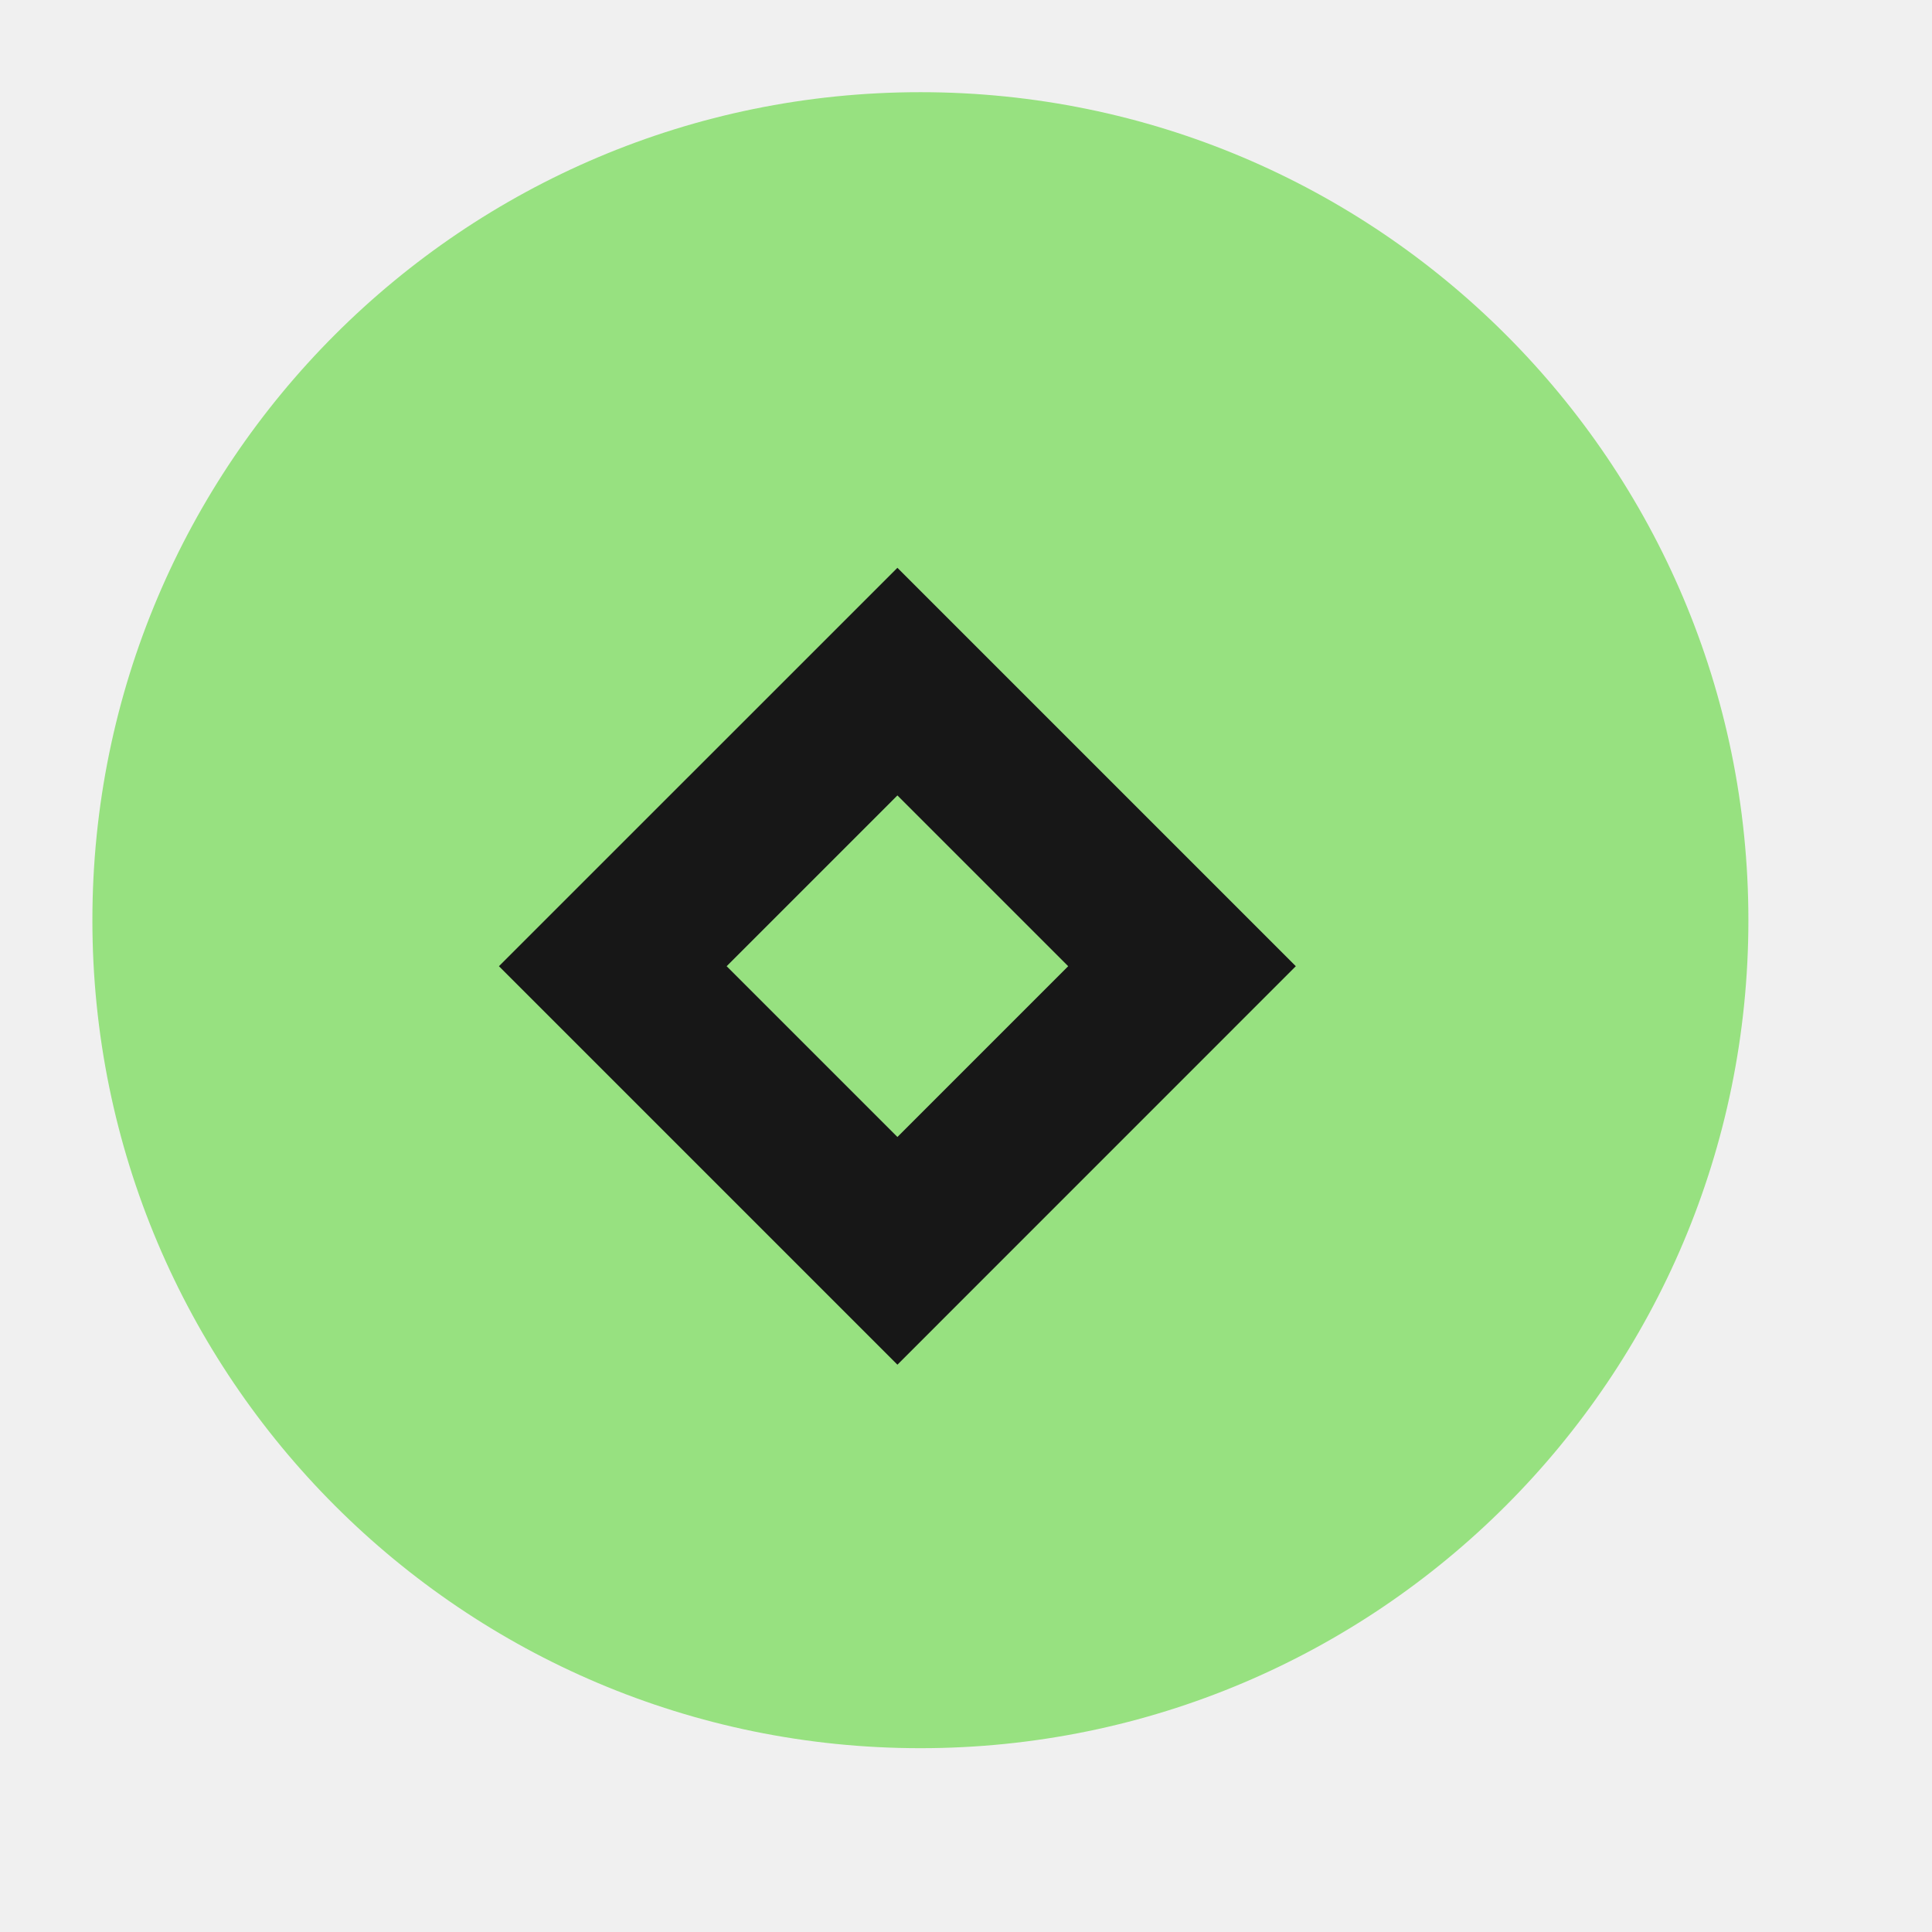
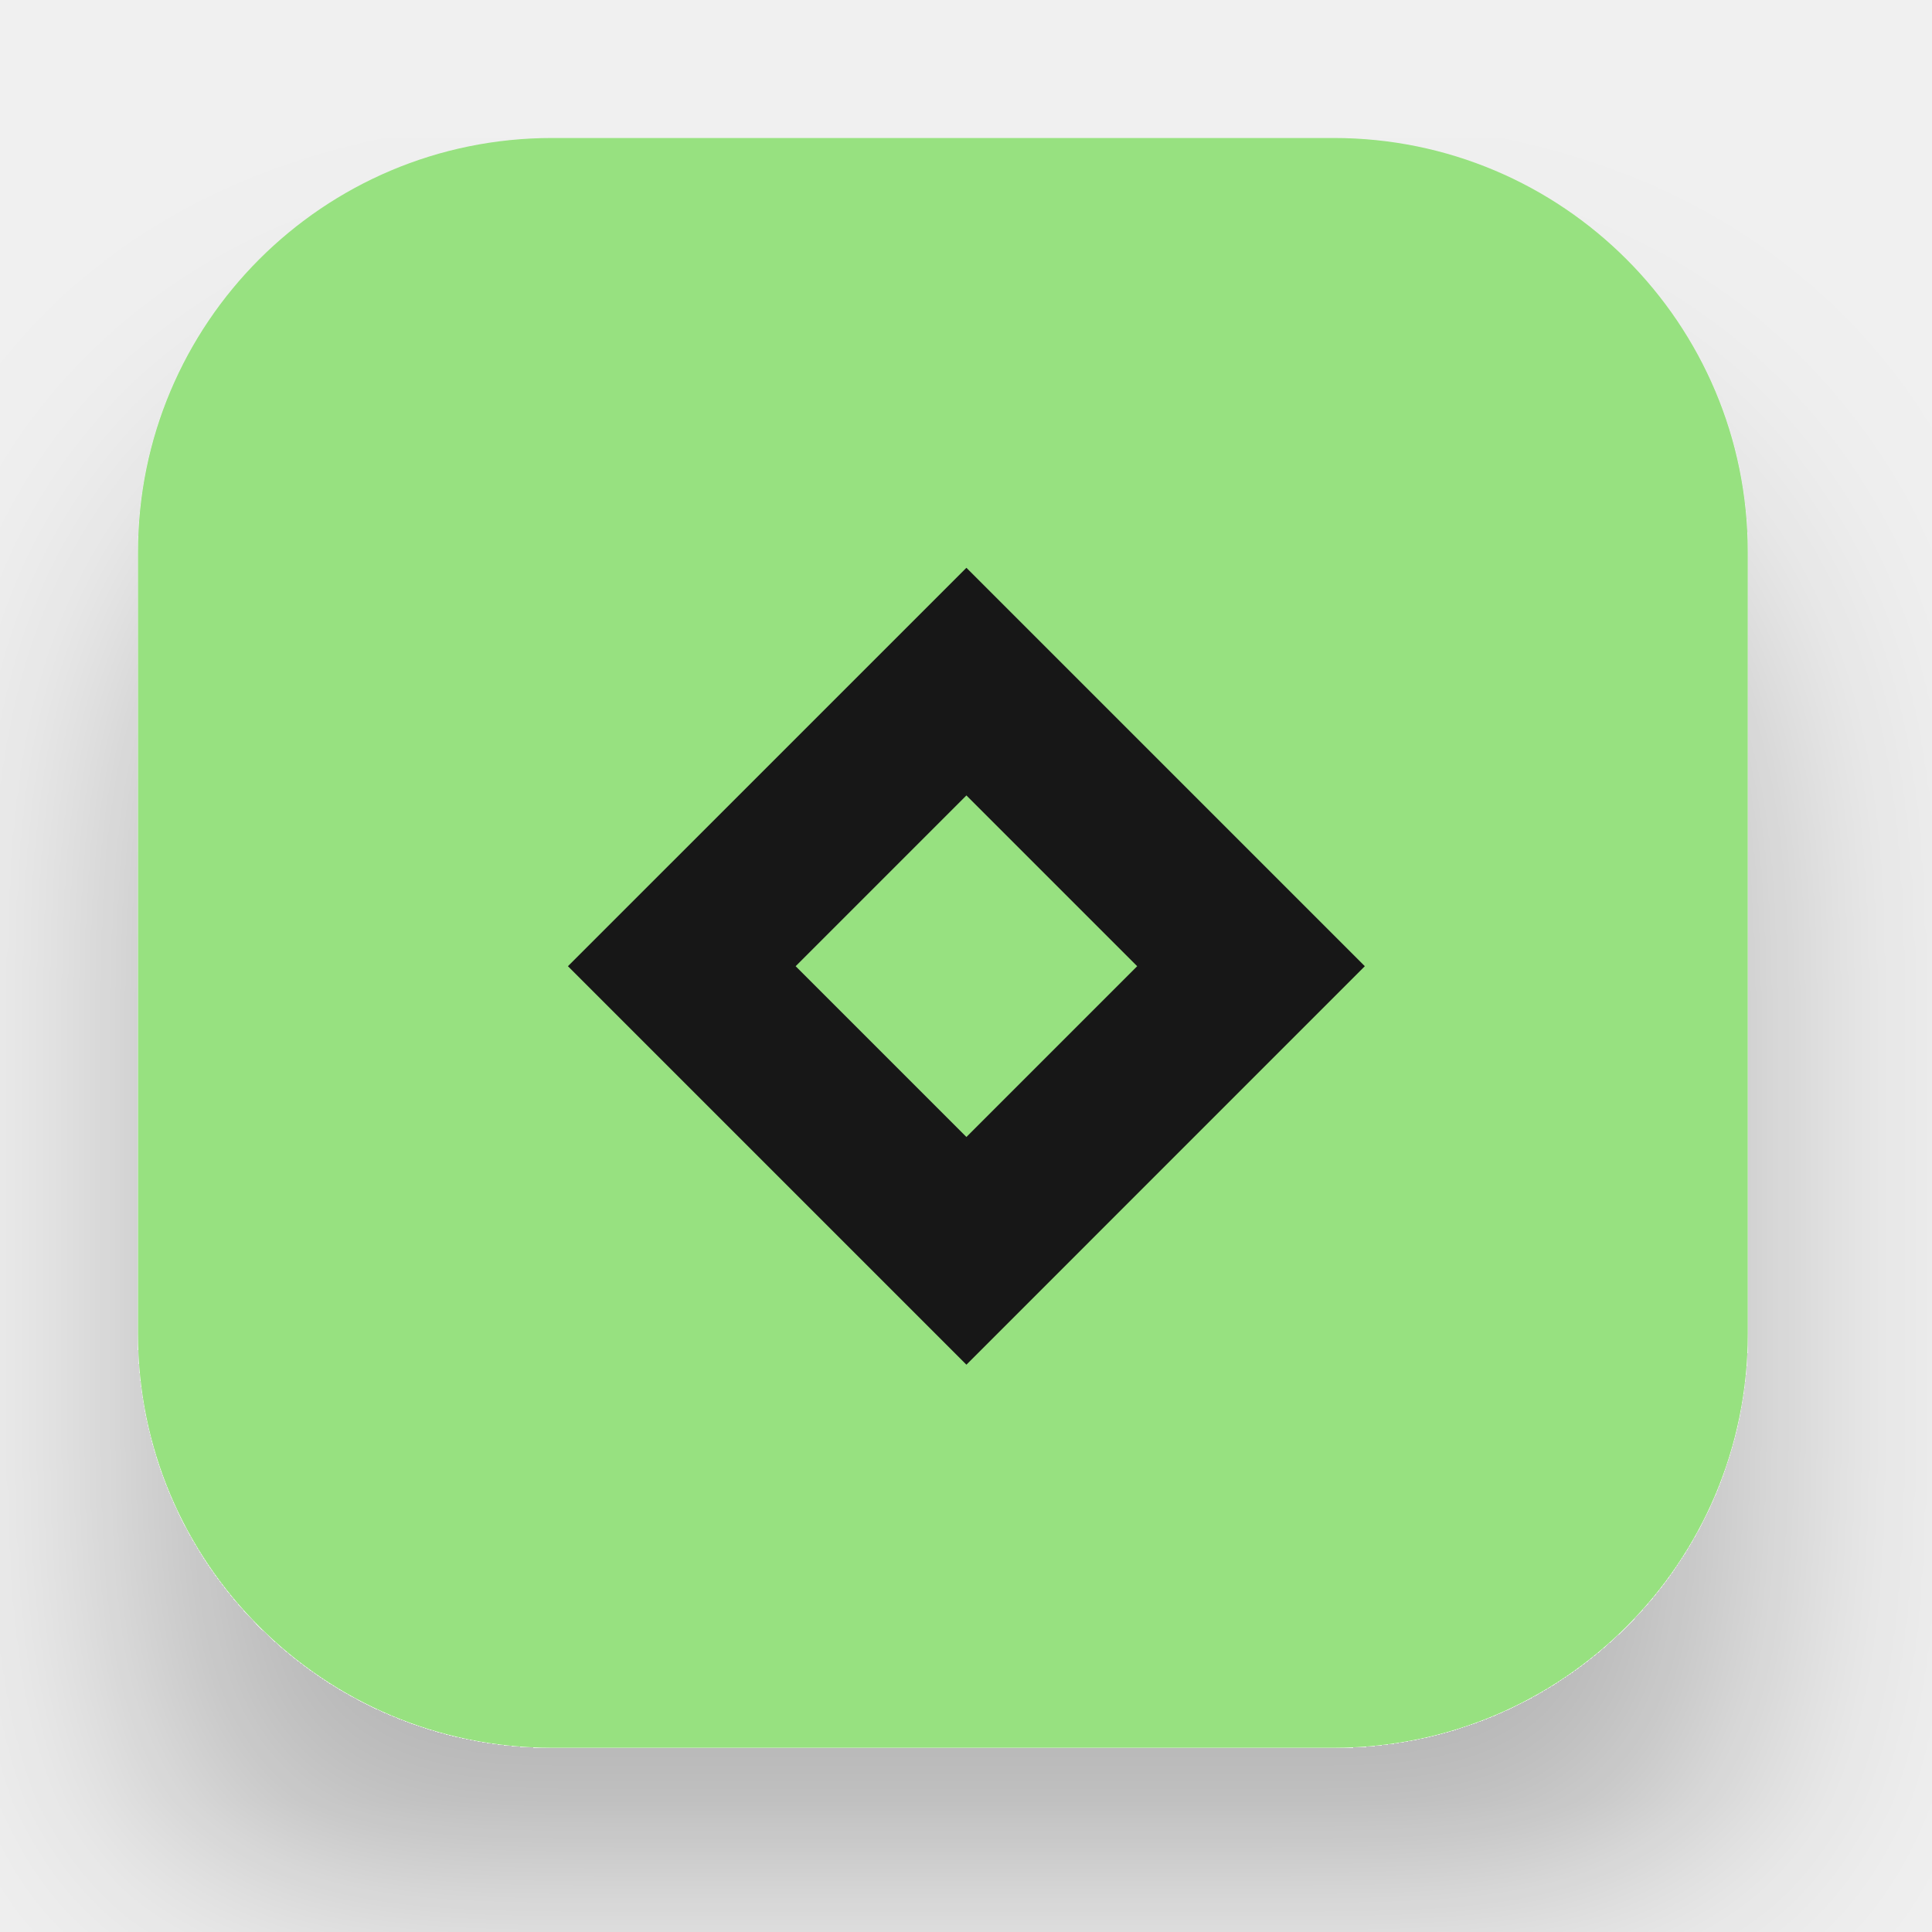
<svg xmlns="http://www.w3.org/2000/svg" width="28" height="28" viewBox="0 0 28 28" fill="none">
-   <path d="M13.339 25.336C6.712 25.336 1.339 19.963 1.339 13.336C1.339 6.709 6.712 1.336 13.339 1.336C19.966 1.336 25.339 6.709 25.339 13.336C25.339 19.963 19.966 25.336 13.339 25.336Z" fill="#97E180" />
-   <path d="M13.006 8.229L18.78 14.003L13.006 19.778L7.231 14.003L13.006 8.229ZM13.006 11.528L10.531 14.003L13.006 16.478L15.481 14.003L13.006 11.528Z" fill="#171717" />
+   <g clip-path="url(#clip0_748_5397)">
+     <g filter="url(#filter0_d_748_5397)">
+       <rect x="2" y="2" width="23.33" height="23.33" rx="6" fill="#97E180" />
+     </g>
+     <path d="M14.006 8.229L19.78 14.003L14.006 19.778L8.231 14.003L14.006 8.229ZM14.006 11.528L11.531 14.003L14.006 16.478L16.481 14.003L14.006 11.528Z" fill="#171717" />
+   </g>
+   <defs>
+     <filter id="filter0_d_748_5397" x="-2" y="2" width="31.33" height="31.33" filterUnits="userSpaceOnUse" color-interpolation-filters="sRGB">
+       <feFlood flood-opacity="0" result="BackgroundImageFix" />
+       <feColorMatrix in="SourceAlpha" type="matrix" values="0 0 0 0 0 0 0 0 0 0 0 0 0 0 0 0 0 0 127 0" result="hardAlpha" />
+       <feOffset dy="4" />
+       <feGaussianBlur stdDeviation="2" />
+       <feComposite in2="hardAlpha" operator="out" />
+       <feColorMatrix type="matrix" values="0 0 0 0 0 0 0 0 0 0 0 0 0 0 0 0 0 0 0.25 0" />
+       <feBlend mode="normal" in2="BackgroundImageFix" result="effect1_dropShadow_748_5397" />
+       <feBlend mode="normal" in="SourceGraphic" in2="effect1_dropShadow_748_5397" result="shape" />
+     </filter>
+     <clipPath id="clip0_748_5397">
+       <rect width="28" height="28" fill="white" />
+     </clipPath>
+   </defs>
</svg>
